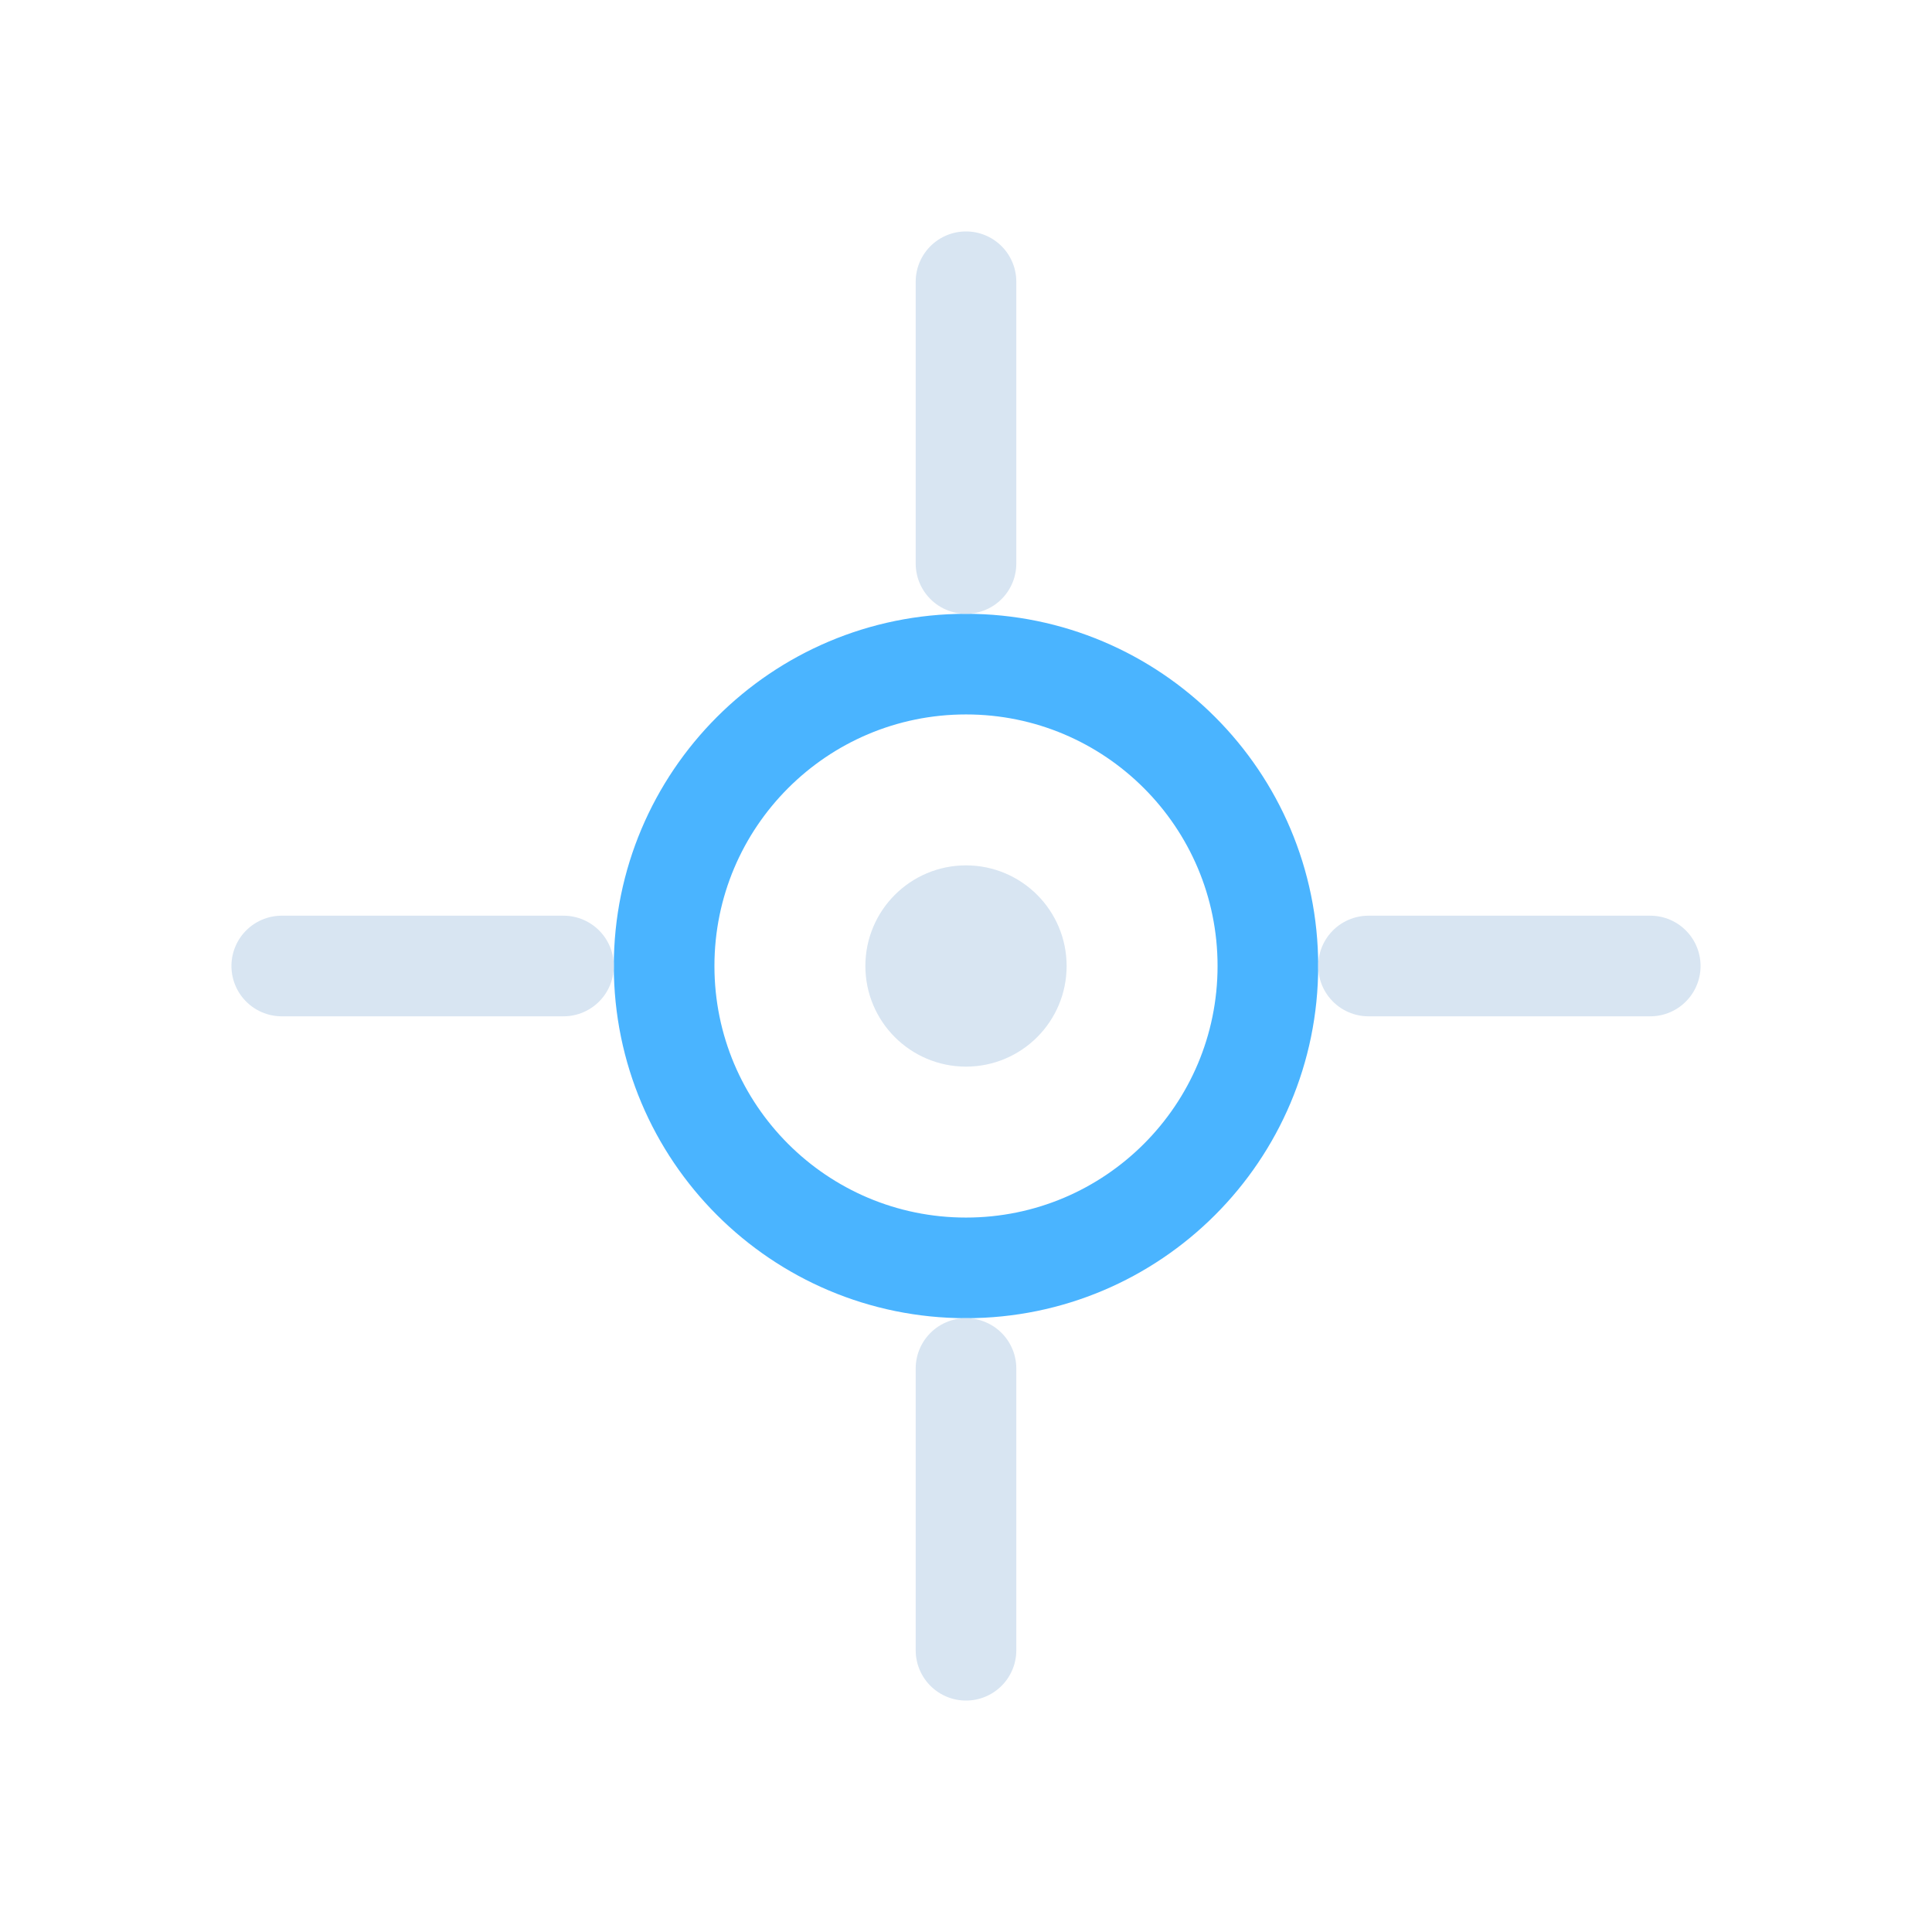
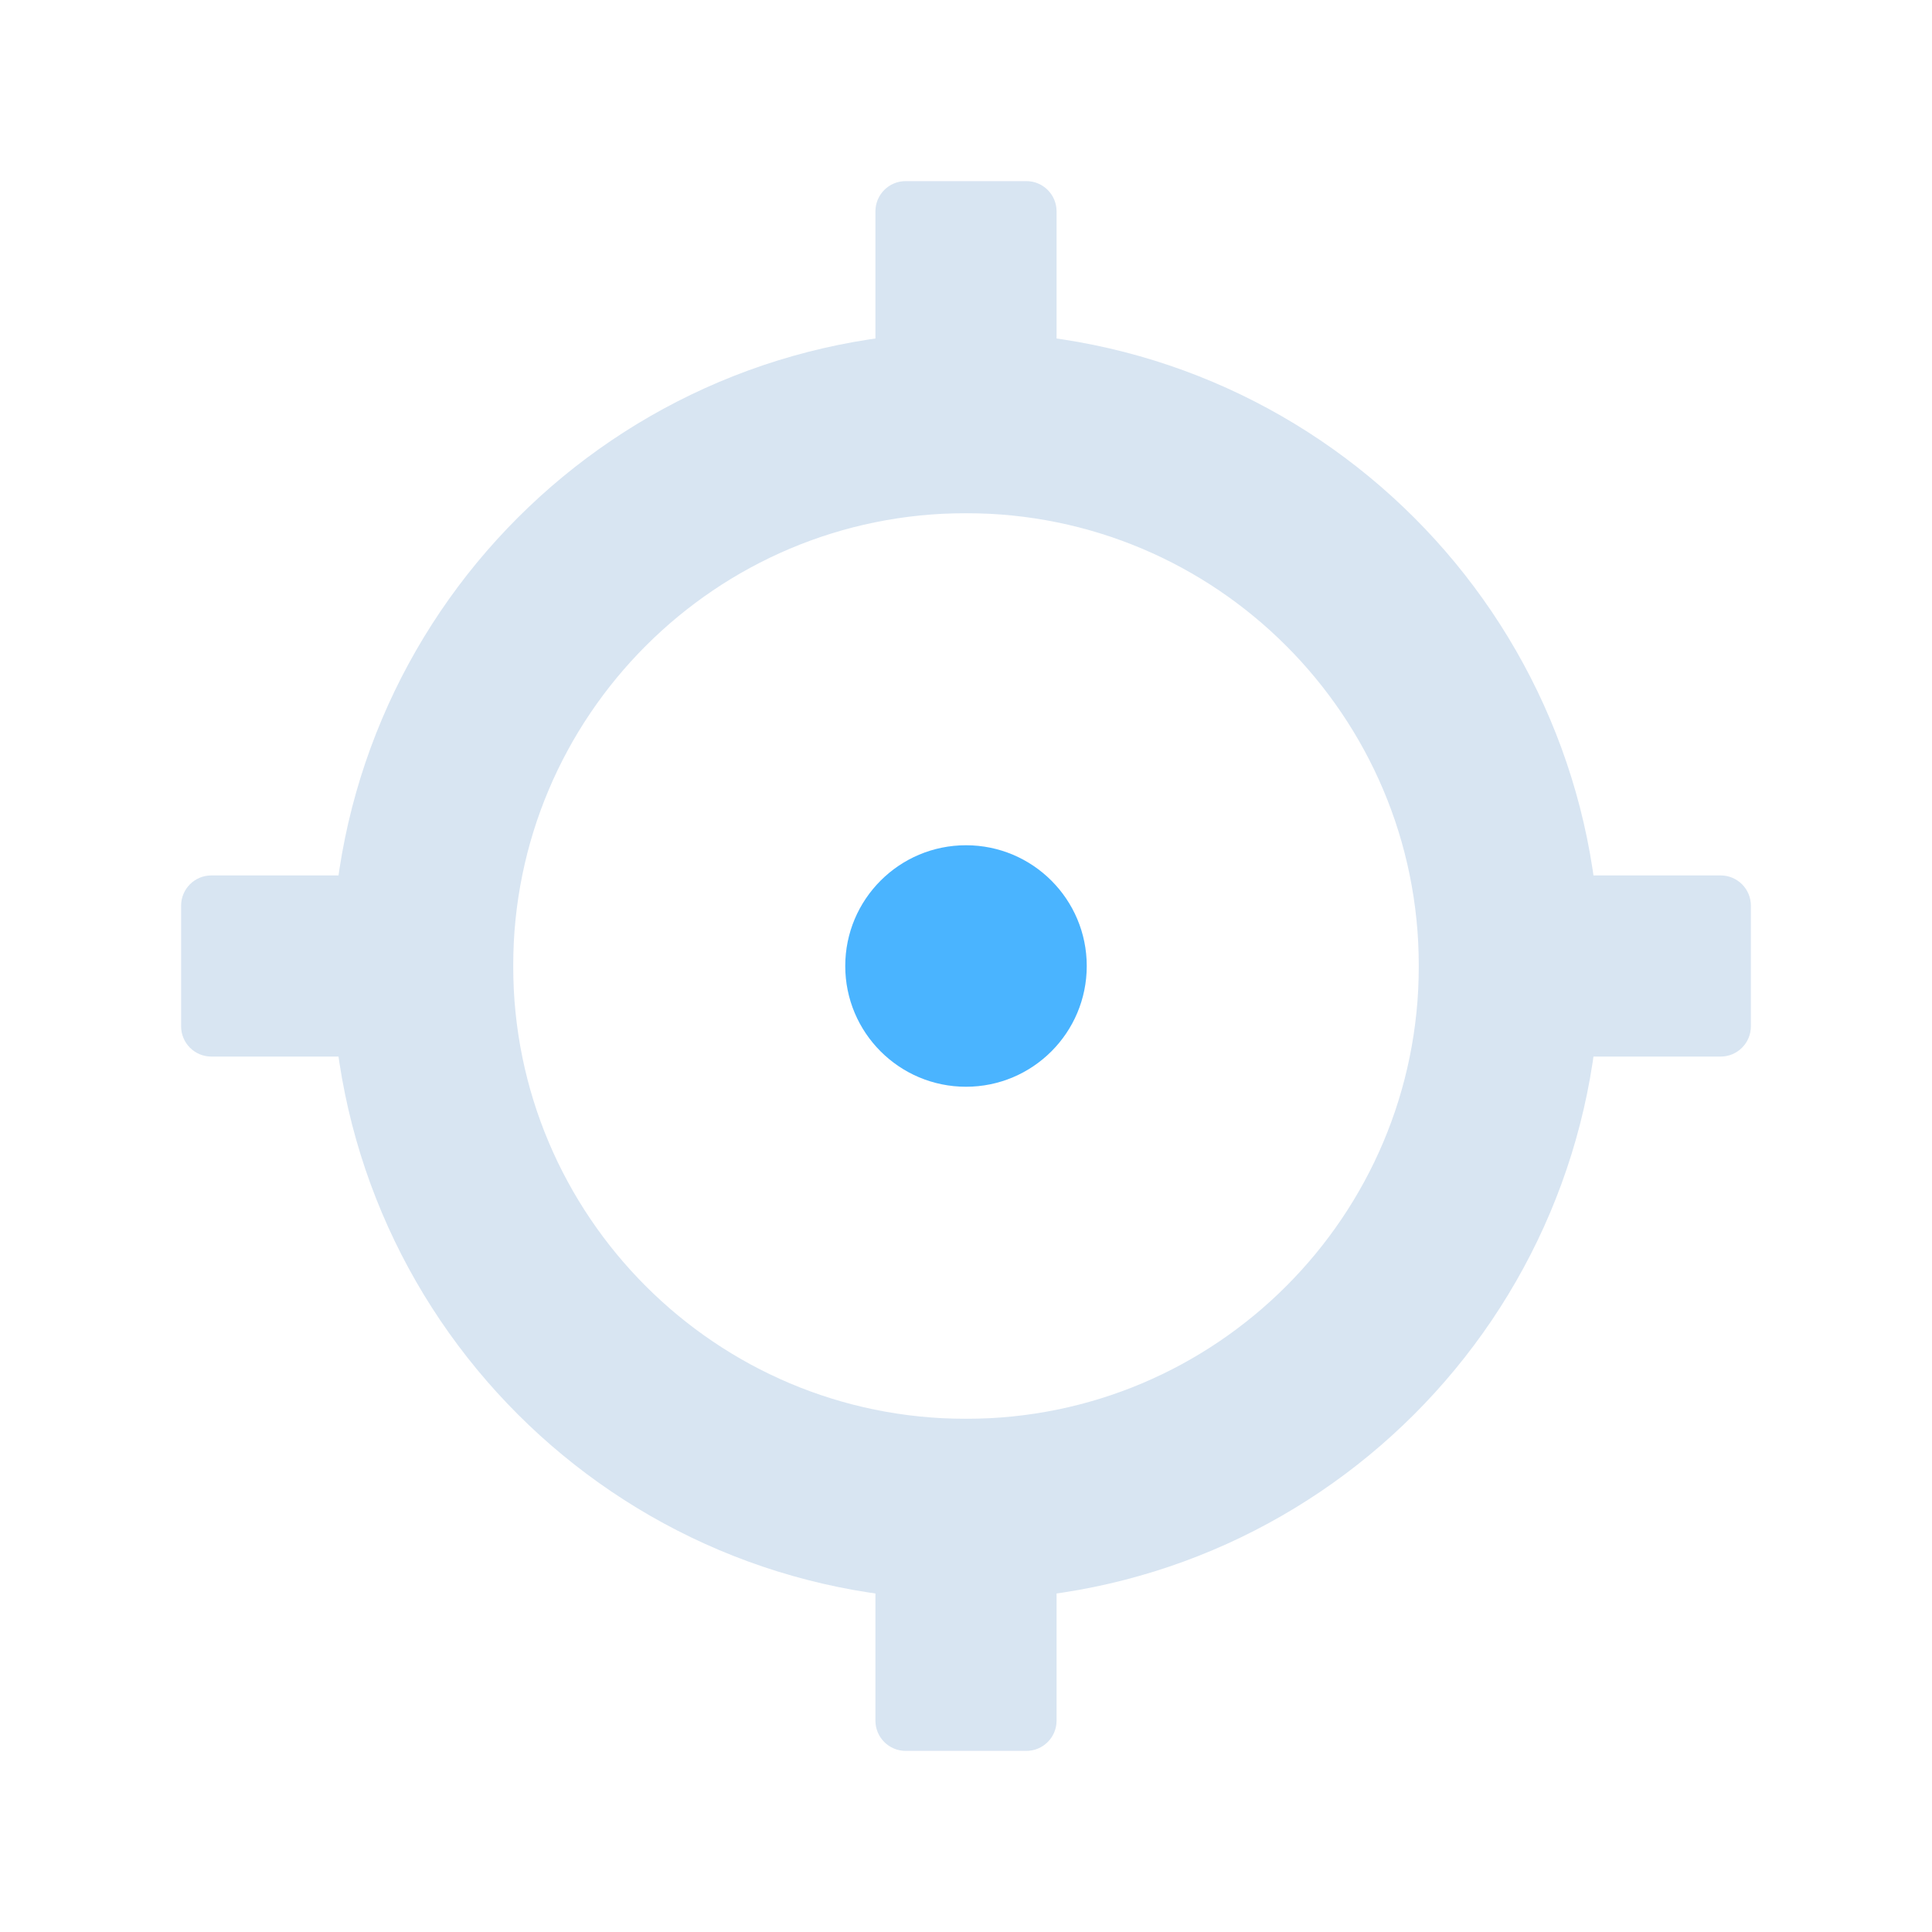
- <svg xmlns="http://www.w3.org/2000/svg" width="96" height="96" viewBox="0 0 96 96">
-   <g fill="none" stroke-linecap="round" stroke-linejoin="round">
-     <circle cx="48" cy="48" r="15" stroke="#4AB4FF" stroke-width="5" />
-     <path d="M48 14 V28 M48 68 V82 M14 48 H28 M68 48 H82" stroke="#D8E5F2" stroke-width="5" />
-     <circle cx="48" cy="48" r="4" fill="#D8E5F2" stroke="#D8E5F2" stroke-width="2" />
-   </g>
+ <svg xmlns="http://www.w3.org/2000/svg" width="128" height="128" viewBox="0 0 128 128">
+   <ellipse cx="64" cy="64" rx="36" ry="36" fill="none" stroke="#D8E5F2" stroke-width="12" />
+   <rect x="58" y="12" width="12" height="22" rx="2" fill="#D8E5F2" />
+   <rect x="58" y="94" width="12" height="22" rx="2" fill="#D8E5F2" />
+   <rect x="12" y="58" width="22" height="12" rx="2" fill="#D8E5F2" />
+   <rect x="94" y="58" width="22" height="12" rx="2" fill="#D8E5F2" />
+   <ellipse cx="64" cy="64" rx="8" ry="8" fill="#4AB4FF" />
</svg>
